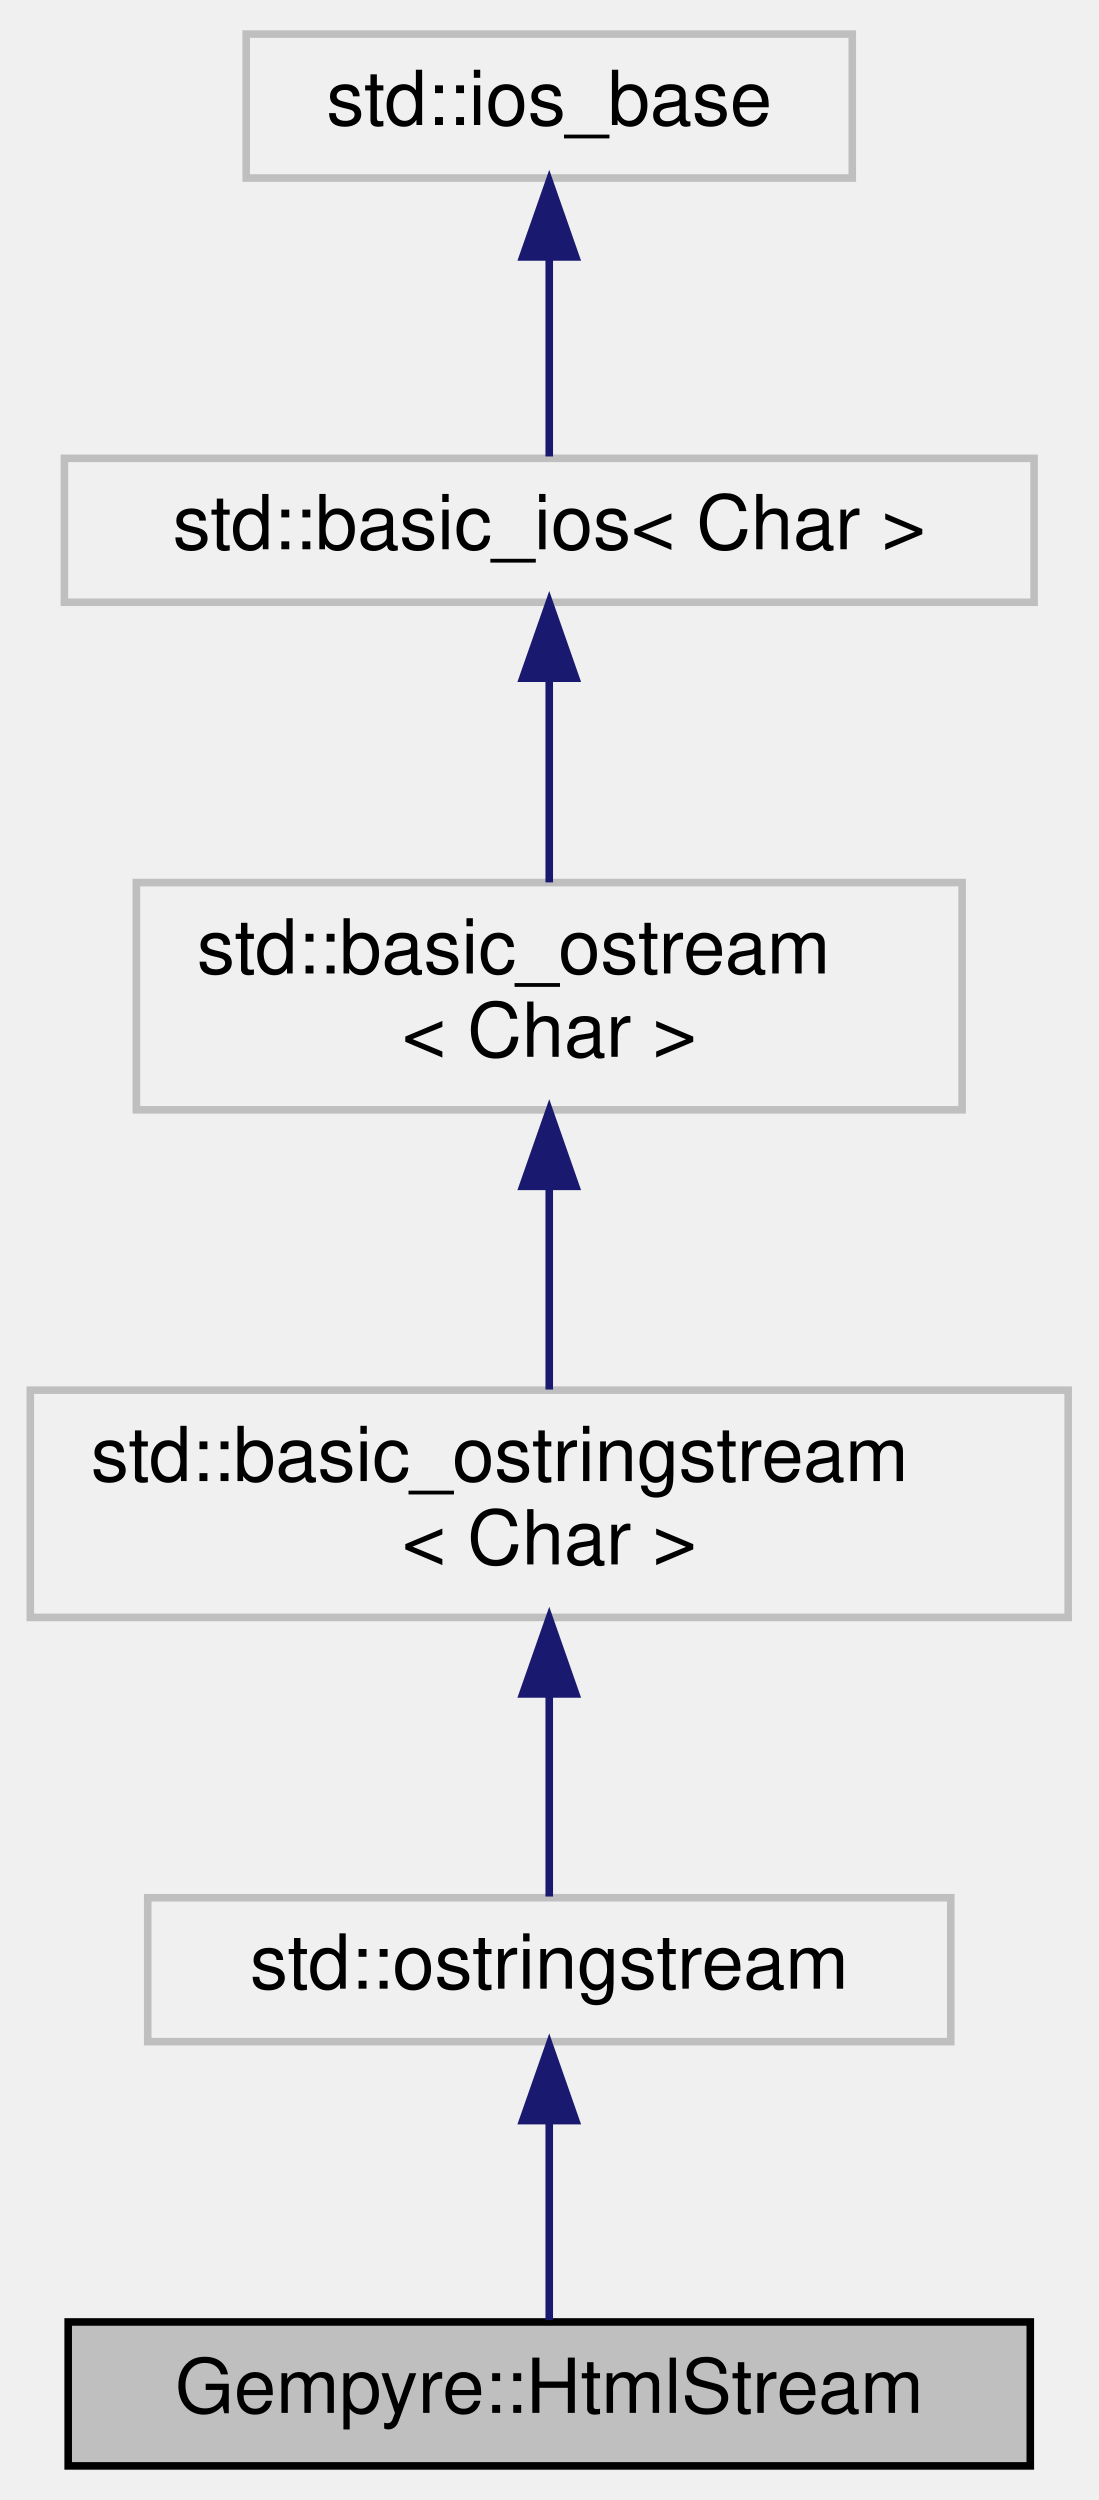
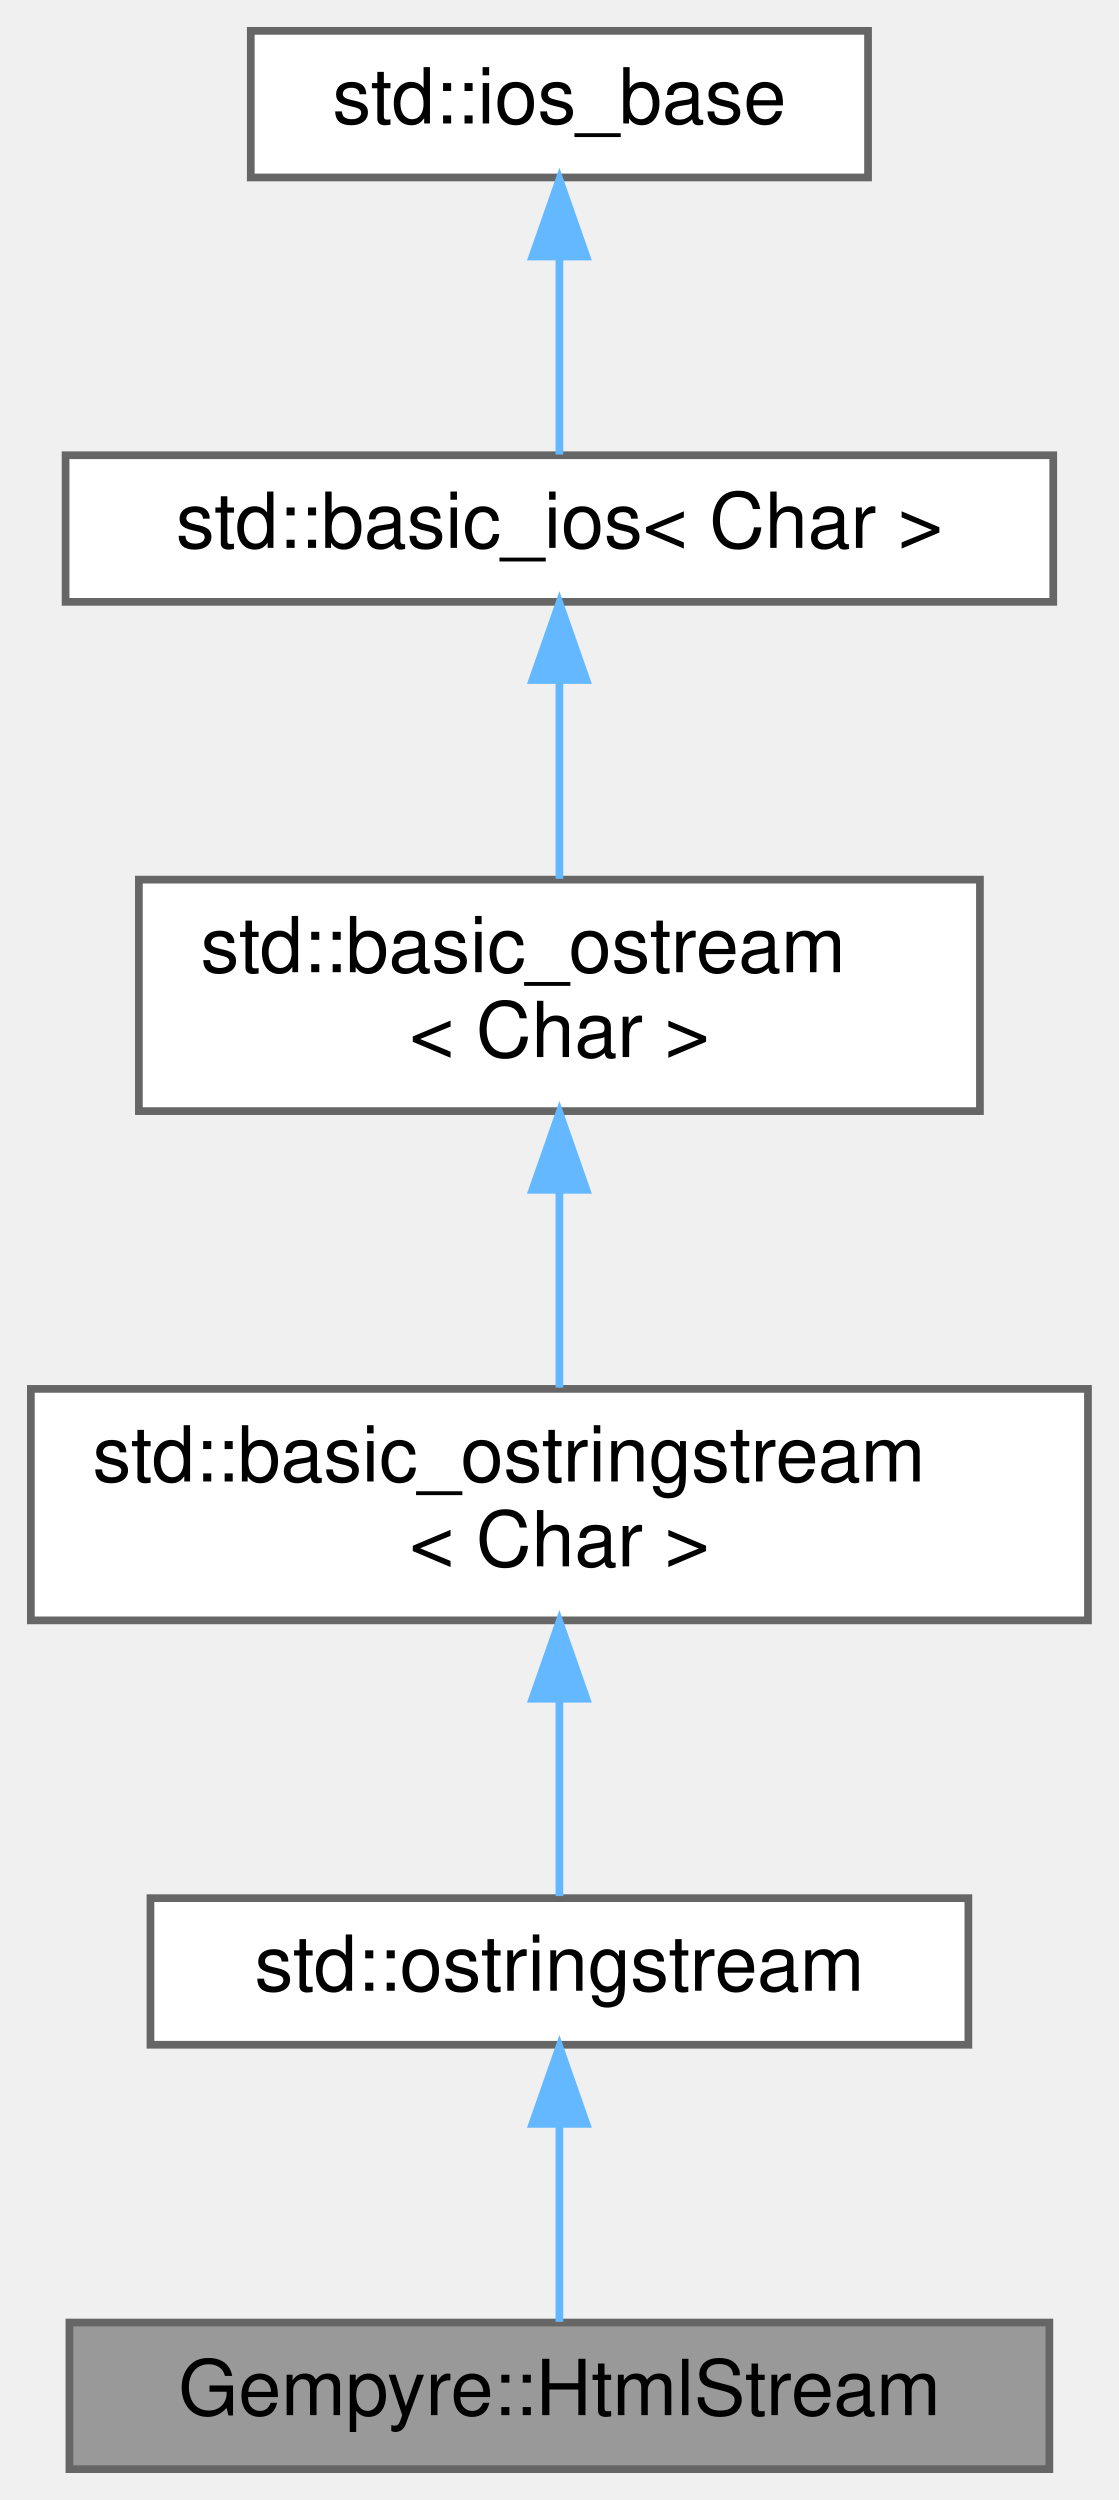
- <svg xmlns="http://www.w3.org/2000/svg" xmlns:xlink="http://www.w3.org/1999/xlink" width="145pt" height="330pt" viewBox="0.00 0.00 145.00 330.00">
-   <g id="graph0" class="graph" transform="scale(1 1) rotate(0) translate(4 326)">
-     <g id="node1" class="node">
-       <g id="a_node1">
+ <svg xmlns="http://www.w3.org/2000/svg" xmlns:xlink="http://www.w3.org/1999/xlink" width="145pt" height="324pt" viewBox="0.00 0.00 145.00 324.00">
+   <g id="graph0" class="graph" transform="scale(1 1) rotate(0) translate(4 320)">
+     <g id="Node000001" class="node">
+       <g id="a_Node000001">
        <a xlink:title=" ">
-           <polygon fill="#bfbfbf" stroke="black" points="5,-0.5 5,-19.5 132,-19.5 132,-0.5 5,-0.5" />
-           <text text-anchor="middle" x="68.5" y="-7.5" font-family="Helvetica,sans-Serif" font-size="10.00">Gempyre::HtmlStream</text>
+           <polygon fill="#999999" stroke="#666666" points="132,-19 5,-19 5,0 132,0 132,-19" />
+           <text text-anchor="middle" x="68.5" y="-7" font-family="Helvetica,sans-Serif" font-size="10.00">Gempyre::HtmlStream</text>
        </a>
      </g>
    </g>
-     <g id="node2" class="node">
-       <g id="a_node2">
+     <g id="Node000002" class="node">
+       <g id="a_Node000002">
        <a xlink:title=" ">
-           <polygon fill="none" stroke="#bfbfbf" points="15.5,-56.5 15.5,-75.5 121.5,-75.5 121.5,-56.5 15.5,-56.5" />
-           <text text-anchor="middle" x="68.5" y="-63.5" font-family="Helvetica,sans-Serif" font-size="10.00">std::ostringstream</text>
+           <polygon fill="white" stroke="#666666" points="121.5,-74 15.5,-74 15.5,-55 121.5,-55 121.5,-74" />
+           <text text-anchor="middle" x="68.5" y="-62" font-family="Helvetica,sans-Serif" font-size="10.00">std::ostringstream</text>
        </a>
      </g>
    </g>
-     <g id="edge1" class="edge">
-       <path fill="none" stroke="midnightblue" d="M68.5,-45.8C68.5,-36.91 68.5,-26.78 68.5,-19.75" />
-       <polygon fill="midnightblue" stroke="midnightblue" points="65,-46.08 68.5,-56.08 72,-46.08 65,-46.08" />
-     </g>
-     <g id="node3" class="node">
-       <g id="a_node3">
+     <g id="edge1_Node000001_Node000002" class="edge">
+       <g id="a_edge1_Node000001_Node000002">
        <a xlink:title=" ">
-           <polygon fill="none" stroke="#bfbfbf" points="0,-112.5 0,-142.5 137,-142.5 137,-112.5 0,-112.5" />
-           <text text-anchor="start" x="8" y="-130.5" font-family="Helvetica,sans-Serif" font-size="10.00">std::basic_ostringstream</text>
-           <text text-anchor="middle" x="68.5" y="-119.5" font-family="Helvetica,sans-Serif" font-size="10.00">&lt; Char &gt;</text>
+           <path fill="none" stroke="#63b8ff" d="M68.5,-44.66C68.5,-35.93 68.5,-25.99 68.5,-19.09" />
+           <polygon fill="#63b8ff" stroke="#63b8ff" points="65,-44.75 68.5,-54.75 72,-44.75 65,-44.75" />
        </a>
      </g>
    </g>
-     <g id="edge2" class="edge">
-       <path fill="none" stroke="midnightblue" d="M68.5,-102.29C68.5,-92.86 68.5,-82.65 68.5,-75.66" />
-       <polygon fill="midnightblue" stroke="midnightblue" points="65,-102.4 68.5,-112.4 72,-102.4 65,-102.4" />
-     </g>
-     <g id="node4" class="node">
-       <g id="a_node4">
+     <g id="Node000003" class="node">
+       <g id="a_Node000003">
        <a xlink:title=" ">
-           <polygon fill="none" stroke="#bfbfbf" points="14,-179.5 14,-209.5 123,-209.5 123,-179.5 14,-179.5" />
-           <text text-anchor="start" x="22" y="-197.5" font-family="Helvetica,sans-Serif" font-size="10.00">std::basic_ostream</text>
-           <text text-anchor="middle" x="68.5" y="-186.5" font-family="Helvetica,sans-Serif" font-size="10.00">&lt; Char &gt;</text>
+           <polygon fill="white" stroke="#666666" points="137,-140 0,-140 0,-110 137,-110 137,-140" />
+           <text text-anchor="start" x="8" y="-128" font-family="Helvetica,sans-Serif" font-size="10.00">std::basic_ostringstream</text>
+           <text text-anchor="middle" x="68.5" y="-117" font-family="Helvetica,sans-Serif" font-size="10.00">&lt; Char &gt;</text>
        </a>
      </g>
    </g>
-     <g id="edge3" class="edge">
-       <path fill="none" stroke="midnightblue" d="M68.5,-169.11C68.5,-160.15 68.5,-150.32 68.5,-142.58" />
-       <polygon fill="midnightblue" stroke="midnightblue" points="65,-169.4 68.5,-179.4 72,-169.4 65,-169.4" />
-     </g>
-     <g id="node5" class="node">
-       <g id="a_node5">
+     <g id="edge2_Node000002_Node000003" class="edge">
+       <g id="a_edge2_Node000002_Node000003">
        <a xlink:title=" ">
-           <polygon fill="none" stroke="#bfbfbf" points="4.5,-246.5 4.5,-265.5 132.5,-265.5 132.5,-246.5 4.5,-246.5" />
-           <text text-anchor="middle" x="68.5" y="-253.5" font-family="Helvetica,sans-Serif" font-size="10.00">std::basic_ios&lt; Char &gt;</text>
+           <path fill="none" stroke="#63b8ff" d="M68.5,-99.75C68.5,-90.72 68.5,-81.03 68.5,-74.27" />
+           <polygon fill="#63b8ff" stroke="#63b8ff" points="65,-99.84 68.5,-109.84 72,-99.84 65,-99.84" />
        </a>
      </g>
    </g>
-     <g id="edge4" class="edge">
-       <path fill="none" stroke="midnightblue" d="M68.5,-236.23C68.5,-227.59 68.5,-217.5 68.5,-209.52" />
-       <polygon fill="midnightblue" stroke="midnightblue" points="65,-236.48 68.5,-246.48 72,-236.48 65,-236.48" />
-     </g>
-     <g id="node6" class="node">
-       <g id="a_node6">
+     <g id="Node000004" class="node">
+       <g id="a_Node000004">
        <a xlink:title=" ">
-           <polygon fill="none" stroke="#bfbfbf" points="28.5,-302.5 28.5,-321.5 108.5,-321.5 108.5,-302.5 28.5,-302.5" />
-           <text text-anchor="middle" x="68.5" y="-309.5" font-family="Helvetica,sans-Serif" font-size="10.00">std::ios_base</text>
+           <polygon fill="white" stroke="#666666" points="123,-206 14,-206 14,-176 123,-176 123,-206" />
+           <text text-anchor="start" x="22" y="-194" font-family="Helvetica,sans-Serif" font-size="10.00">std::basic_ostream</text>
+           <text text-anchor="middle" x="68.5" y="-183" font-family="Helvetica,sans-Serif" font-size="10.00">&lt; Char &gt;</text>
        </a>
      </g>
    </g>
-     <g id="edge5" class="edge">
-       <path fill="none" stroke="midnightblue" d="M68.5,-291.8C68.5,-282.91 68.5,-272.78 68.5,-265.75" />
-       <polygon fill="midnightblue" stroke="midnightblue" points="65,-292.08 68.5,-302.08 72,-292.08 65,-292.08" />
+     <g id="edge3_Node000003_Node000004" class="edge">
+       <g id="a_edge3_Node000003_Node000004">
+         <a xlink:title=" ">
+           <path fill="none" stroke="#63b8ff" d="M68.5,-165.54C68.5,-156.96 68.5,-147.61 68.5,-140.16" />
+           <polygon fill="#63b8ff" stroke="#63b8ff" points="65,-165.8 68.5,-175.8 72,-165.8 65,-165.8" />
+         </a>
+       </g>
+     </g>
+     <g id="Node000005" class="node">
+       <g id="a_Node000005">
+         <a xlink:title=" ">
+           <polygon fill="white" stroke="#666666" points="132.5,-261 4.5,-261 4.5,-242 132.5,-242 132.5,-261" />
+           <text text-anchor="middle" x="68.5" y="-249" font-family="Helvetica,sans-Serif" font-size="10.00">std::basic_ios&lt; Char &gt;</text>
+         </a>
+       </g>
+     </g>
+     <g id="edge4_Node000004_Node000005" class="edge">
+       <g id="a_edge4_Node000004_Node000005">
+         <a xlink:title=" ">
+           <path fill="none" stroke="#63b8ff" d="M68.5,-231.65C68.5,-223.36 68.5,-213.78 68.5,-206.11" />
+           <polygon fill="#63b8ff" stroke="#63b8ff" points="65,-231.87 68.5,-241.87 72,-231.87 65,-231.87" />
+         </a>
+       </g>
+     </g>
+     <g id="Node000006" class="node">
+       <g id="a_Node000006">
+         <a xlink:title=" ">
+           <polygon fill="white" stroke="#666666" points="108.5,-316 28.5,-316 28.5,-297 108.5,-297 108.5,-316" />
+           <text text-anchor="middle" x="68.5" y="-304" font-family="Helvetica,sans-Serif" font-size="10.00">std::ios_base</text>
+         </a>
+       </g>
+     </g>
+     <g id="edge5_Node000005_Node000006" class="edge">
+       <g id="a_edge5_Node000005_Node000006">
+         <a xlink:title=" ">
+           <path fill="none" stroke="#63b8ff" d="M68.5,-286.66C68.5,-277.93 68.5,-267.99 68.5,-261.09" />
+           <polygon fill="#63b8ff" stroke="#63b8ff" points="65,-286.75 68.5,-296.75 72,-286.75 65,-286.75" />
+         </a>
+       </g>
    </g>
  </g>
</svg>
